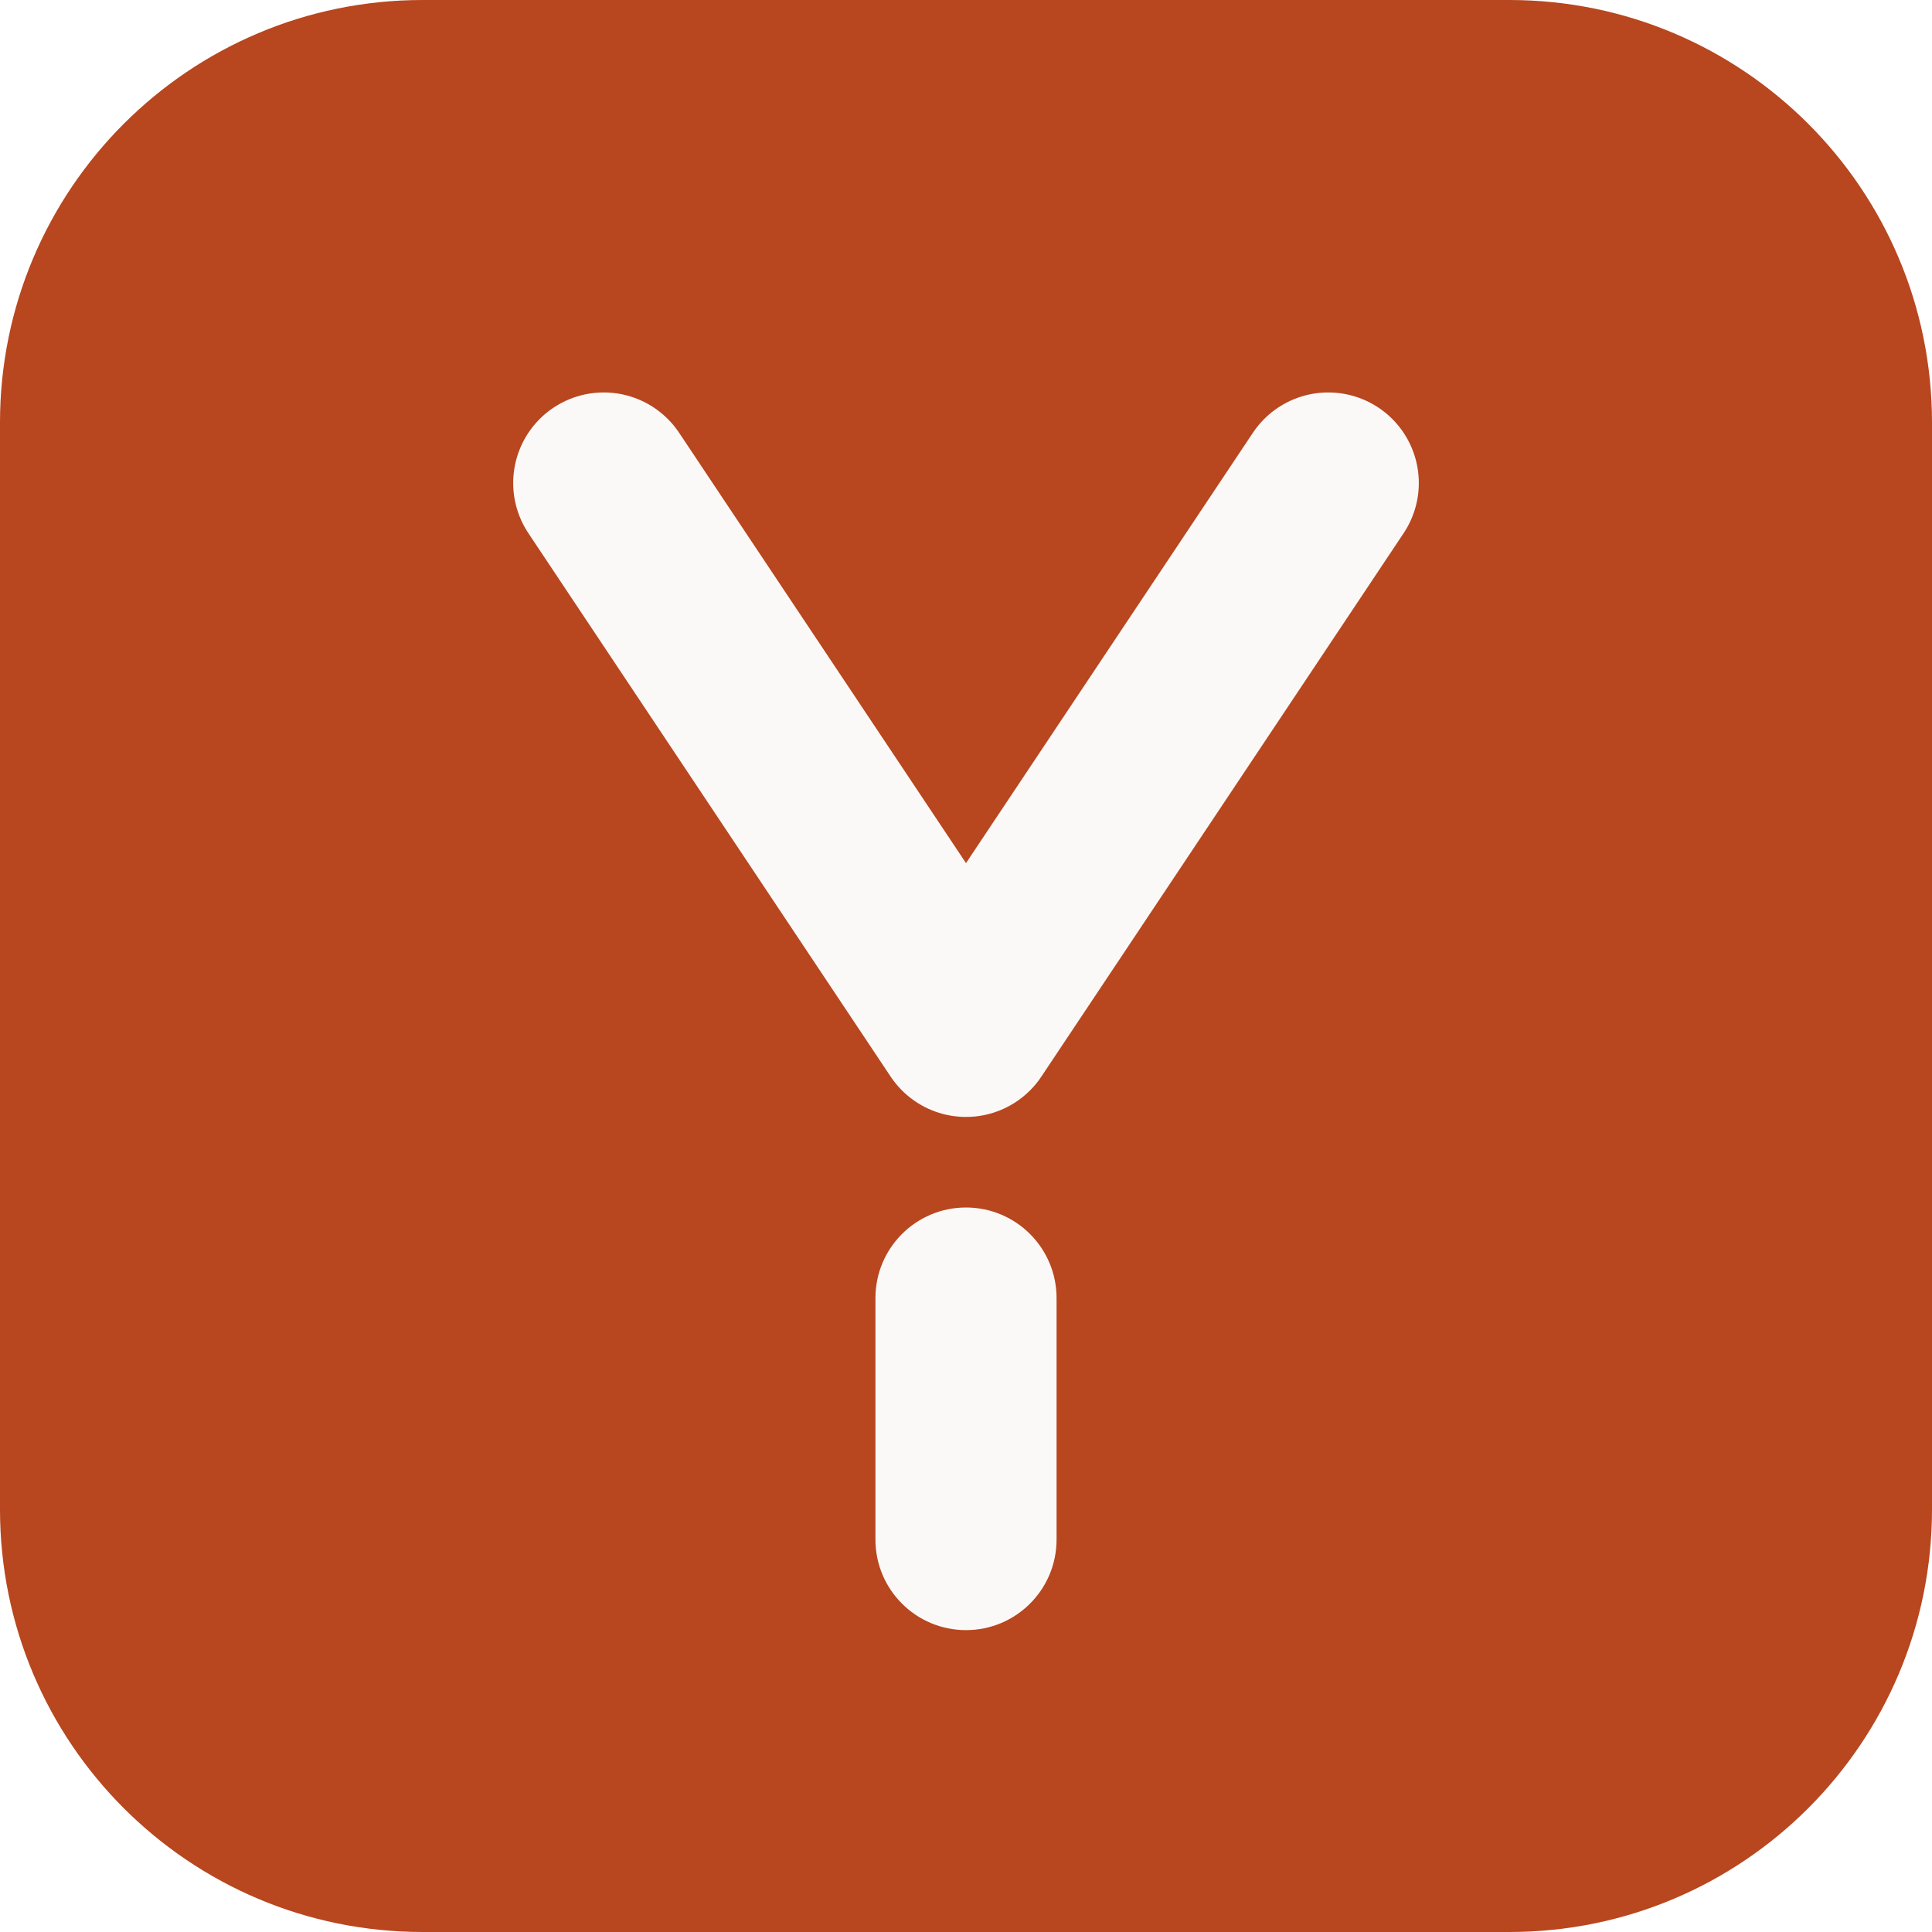
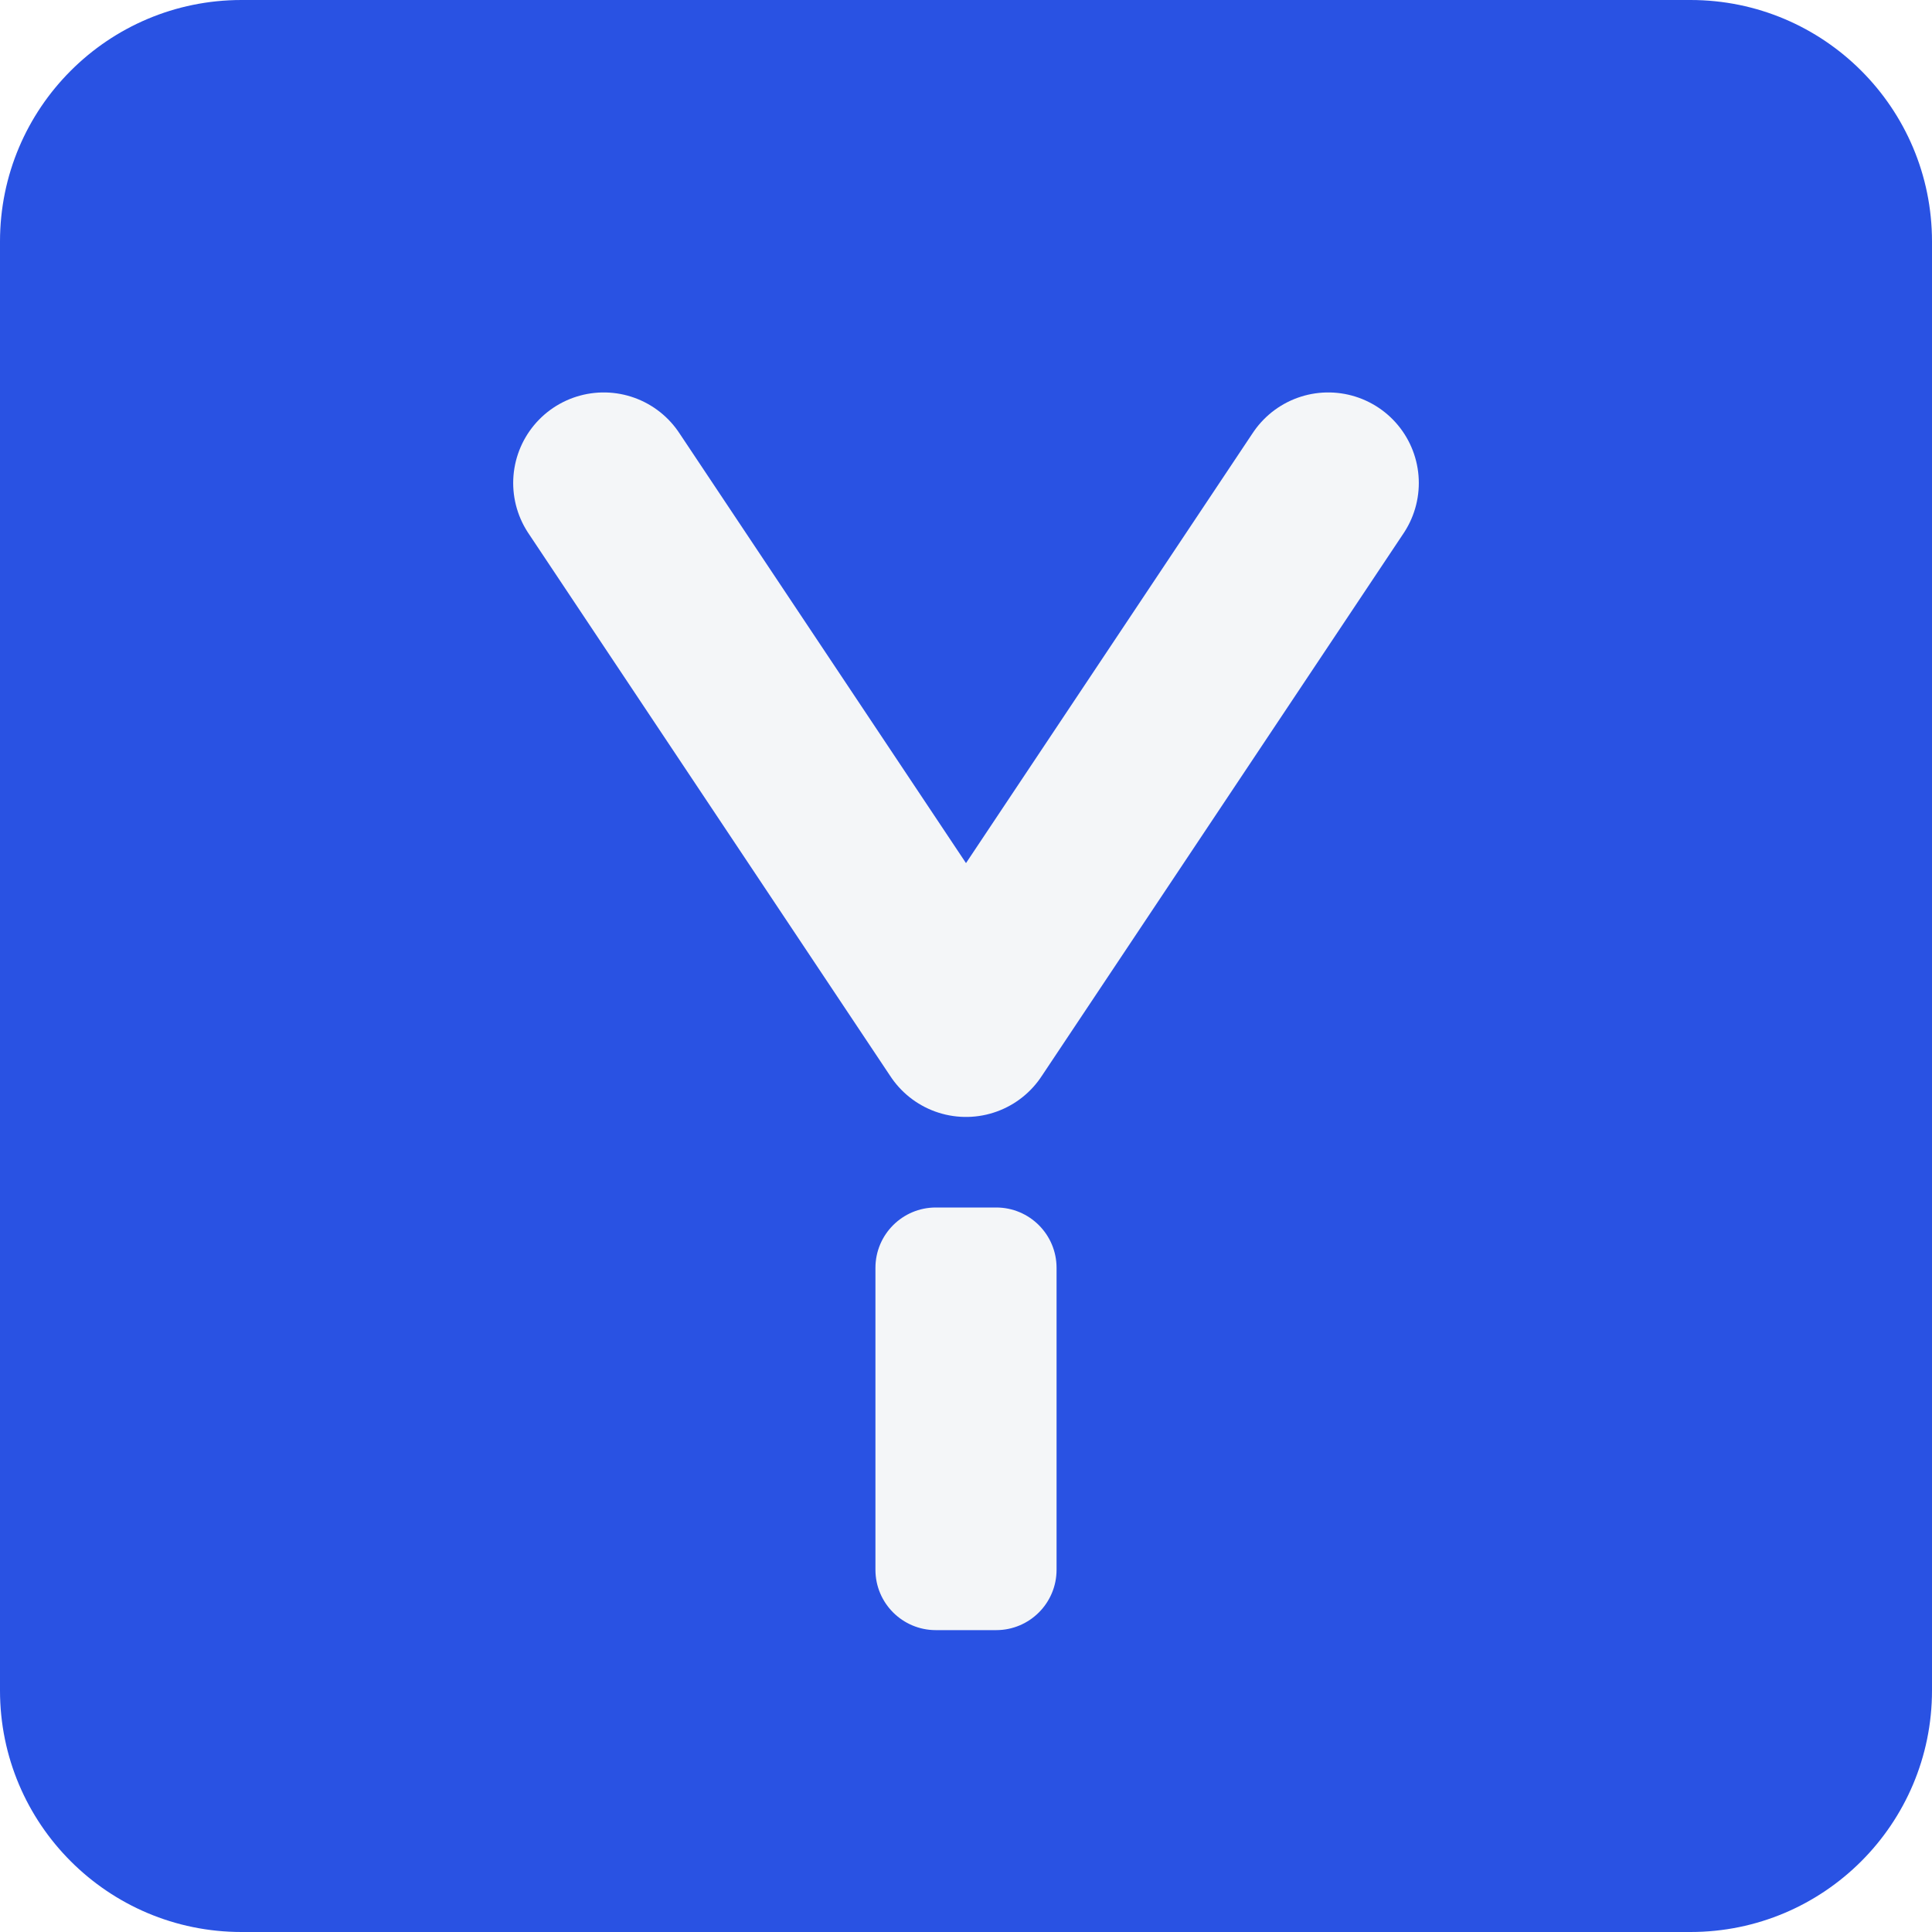
<svg xmlns="http://www.w3.org/2000/svg" viewBox="0 0 64 64">
-   <rect width="64" height="64" rx="14" fill="#b8461f" />
-   <path d="M20 16 L32 34 L44 16" stroke="#faf9f7" stroke-width="6" fill="none" stroke-linecap="round" stroke-linejoin="round" />
-   <rect x="29" y="40" width="6" height="14" rx="3" fill="#faf9f7" />
+   <rect width="64" height="64" rx="8" fill="#2952e3" />
+   <path d="M20 16 L32 34 L44 16" stroke="#f4f6f8" stroke-width="6" fill="none" stroke-linecap="round" stroke-linejoin="round" />
+   <rect x="29" y="40" width="6" height="14" rx="2" fill="#f4f6f8" />
</svg>
